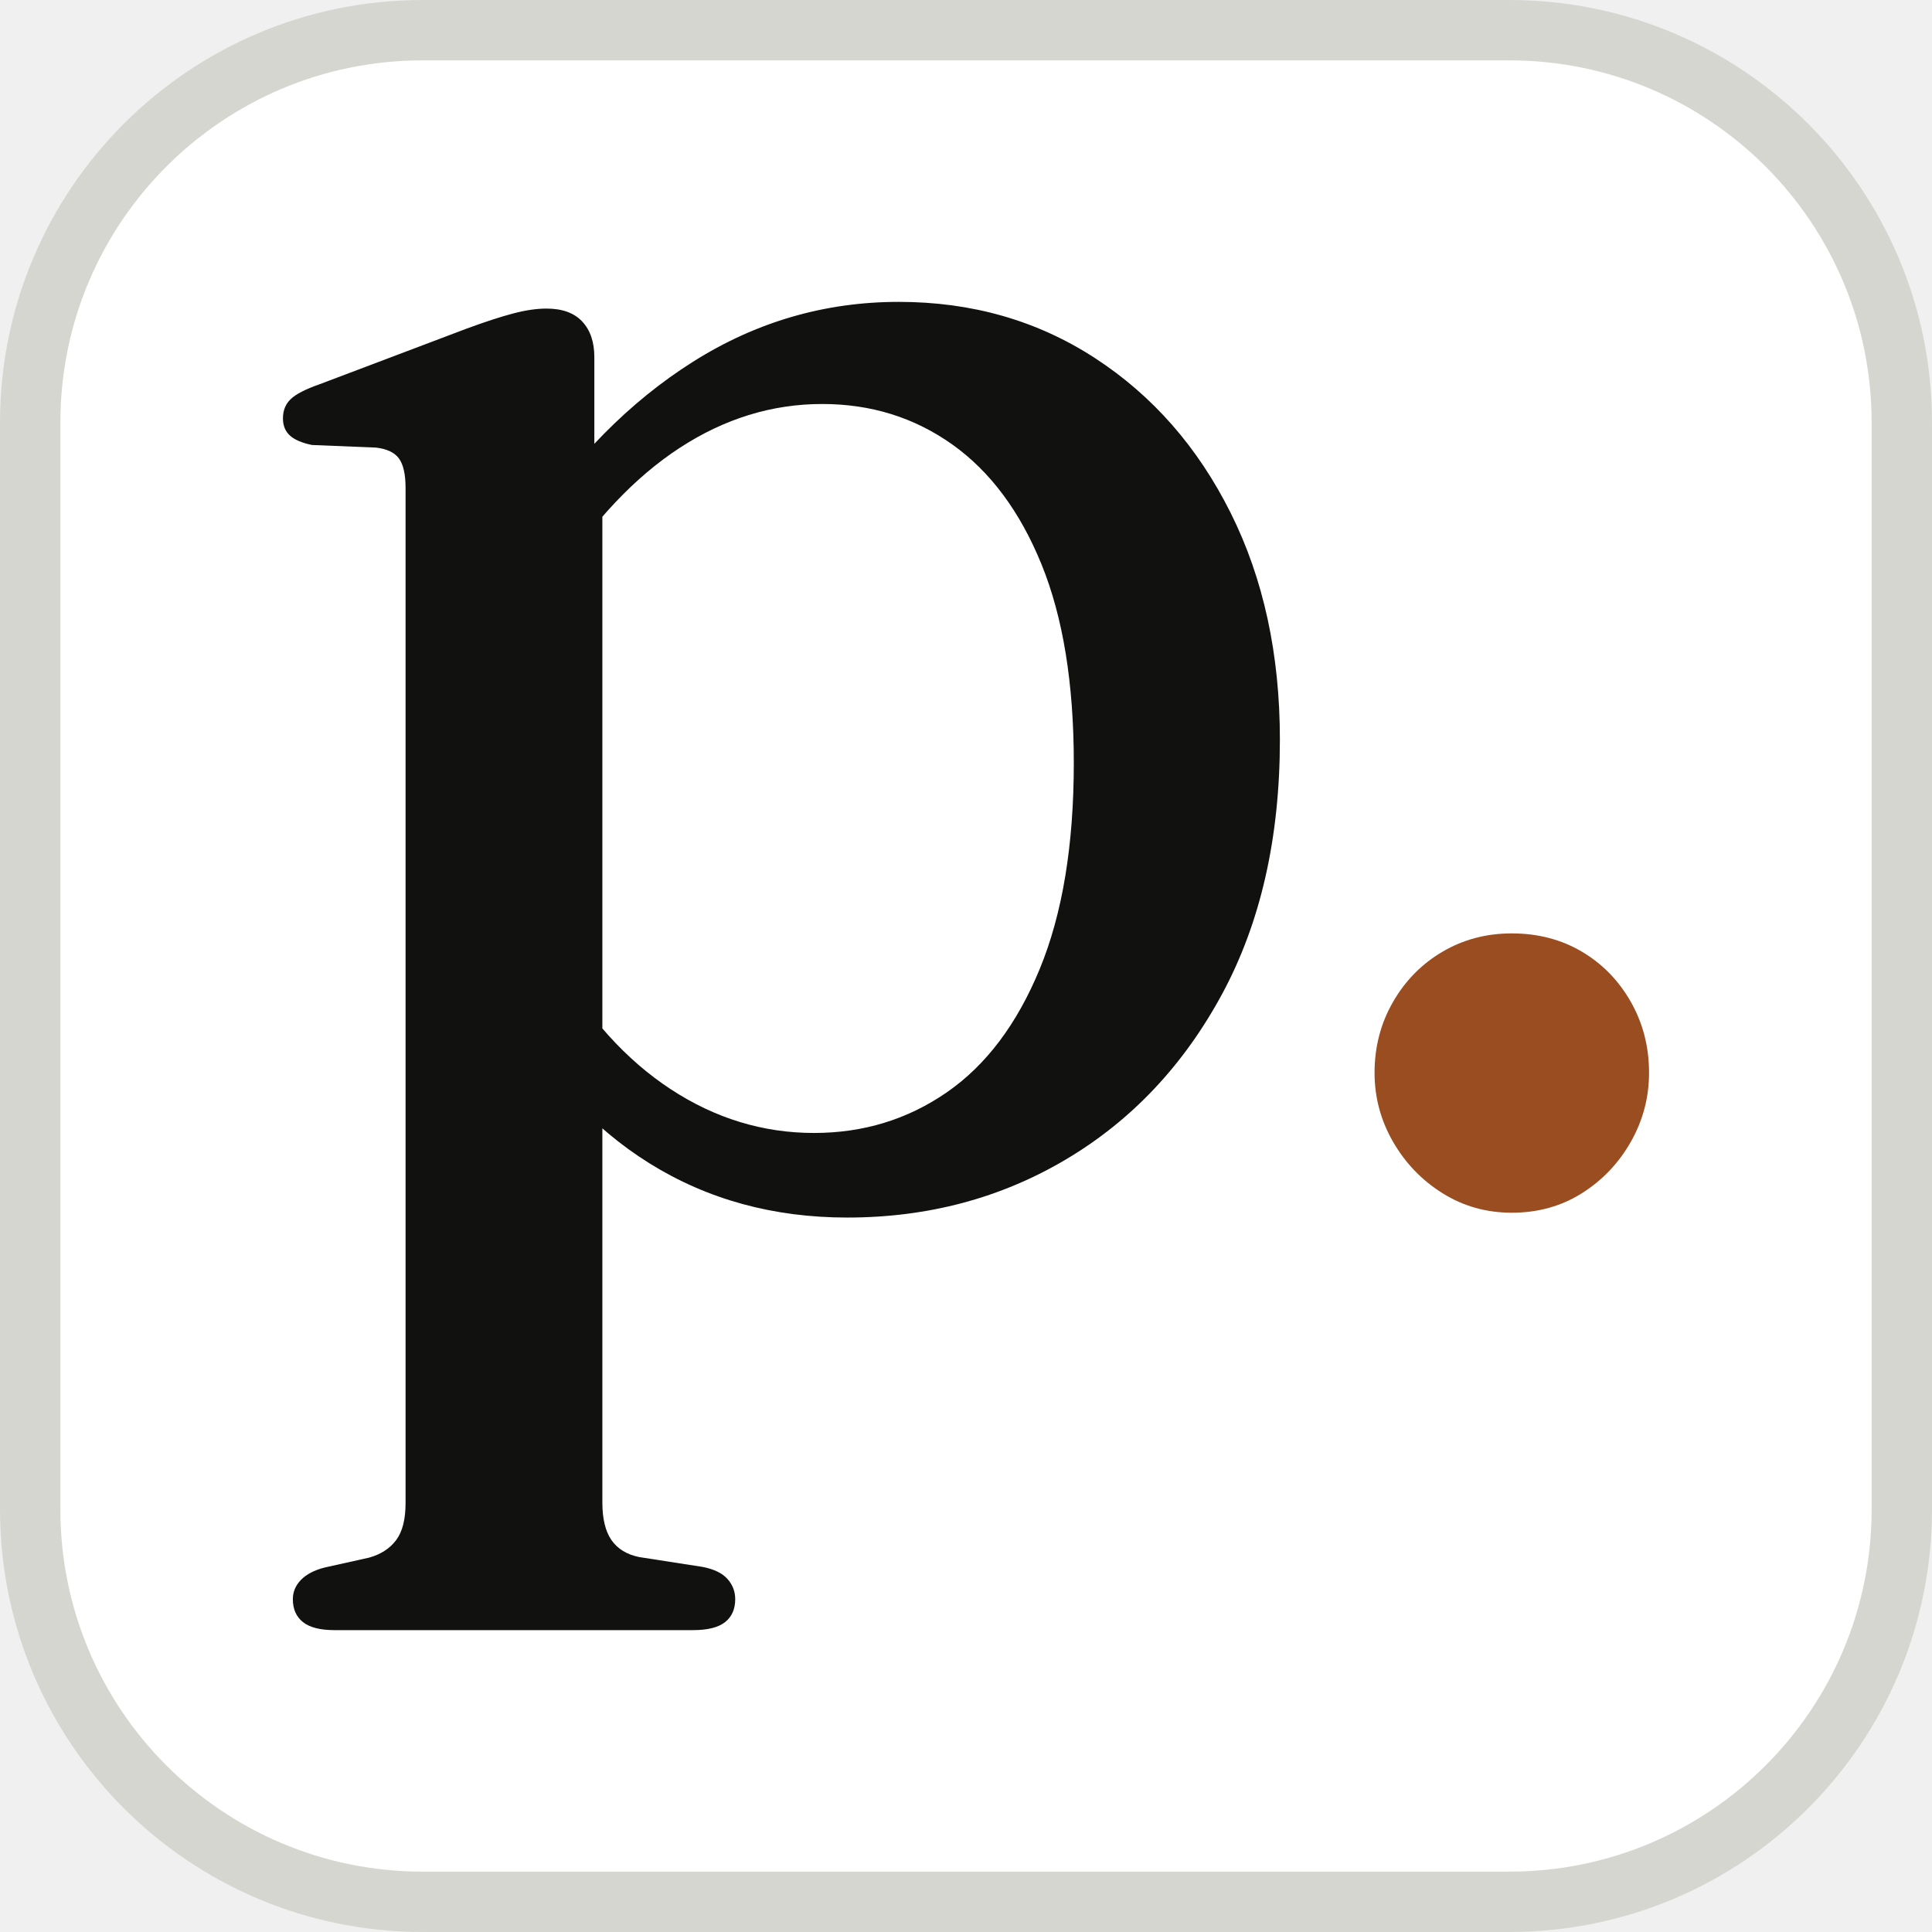
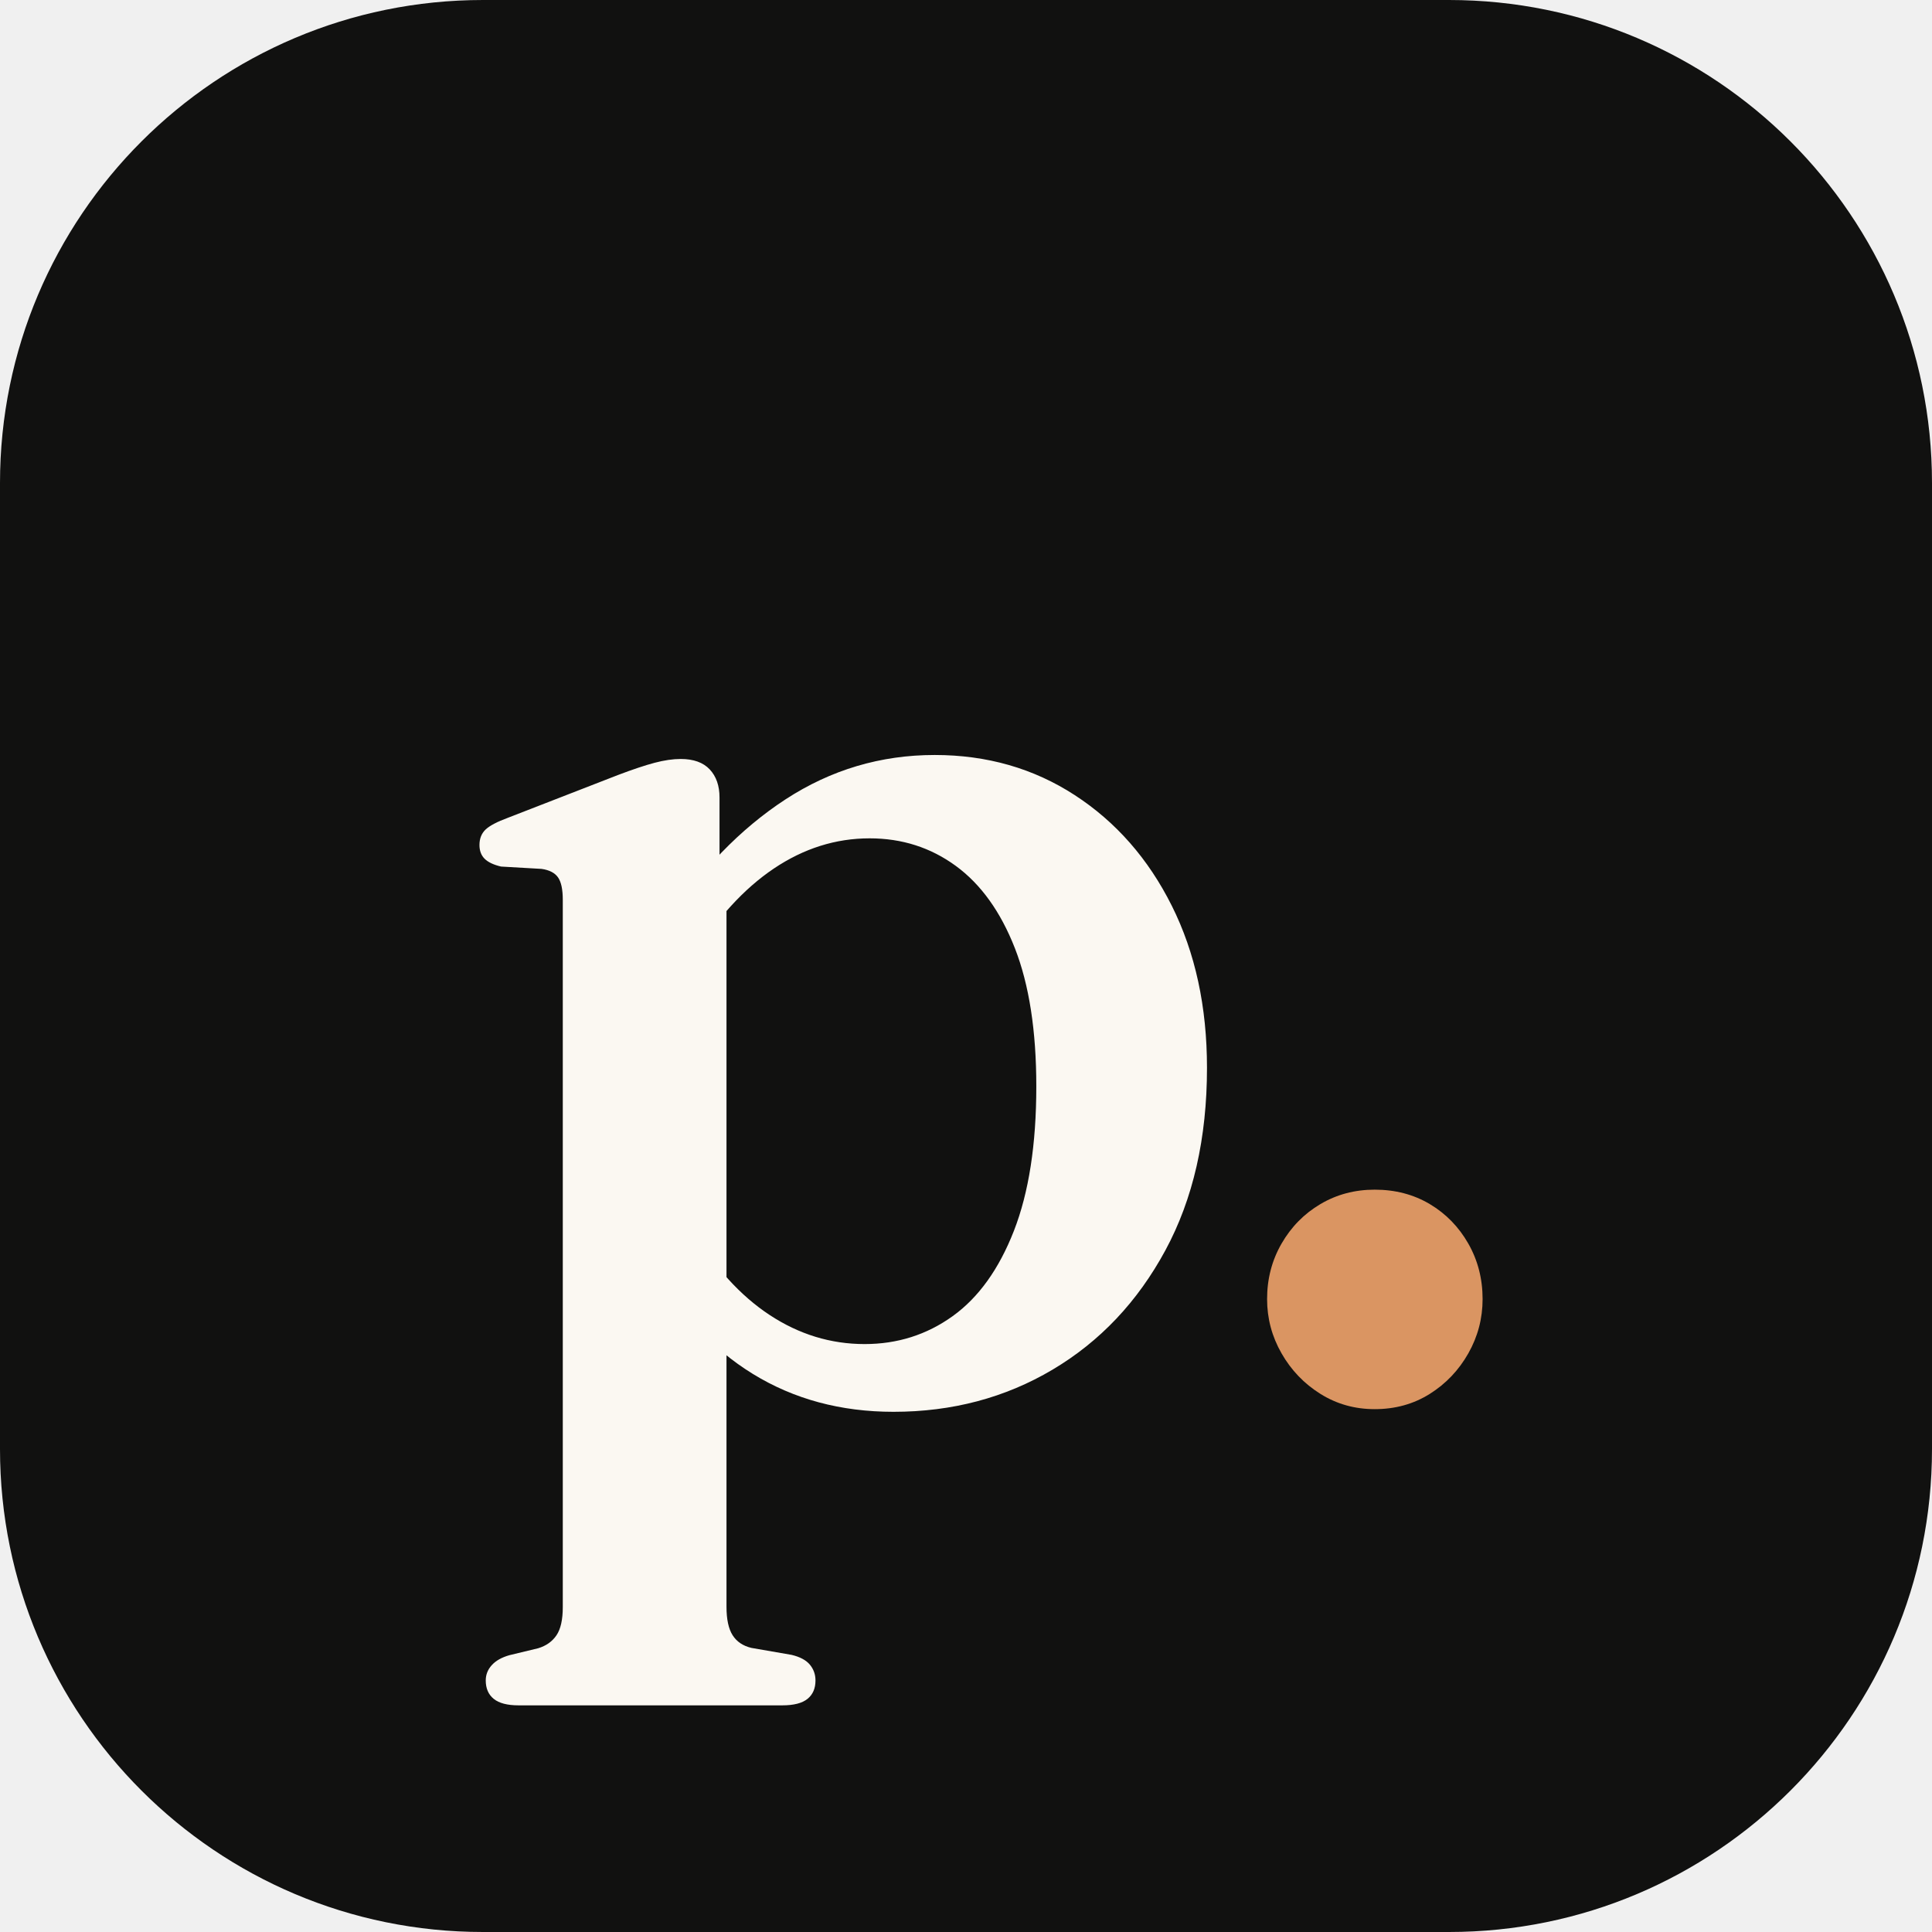
<svg xmlns="http://www.w3.org/2000/svg" viewBox="0 0 64 64">
-   <rect x="1" y="1" width="62" height="62" rx="13" fill="#ffffff" stroke="#d6d6d1" stroke-width="2" />
-   <path fill="#111110" d="M19.688 11.827V15.586L19.954 16.148V49.772Q19.954 50.586 20.259 51.022Q20.565 51.457 21.176 51.58L23.281 51.907Q23.843 52.018 24.099 52.306Q24.355 52.593 24.355 52.975Q24.355 53.469 24.019 53.735Q23.682 54 22.96 54H11.077Q10.373 54 10.037 53.735Q9.701 53.469 9.701 52.975Q9.701 52.611 9.972 52.333Q10.244 52.056 10.756 51.926L12.225 51.599Q12.805 51.438 13.12 51.022Q13.435 50.605 13.435 49.79V16.167Q13.435 15.488 13.216 15.188Q12.997 14.889 12.454 14.827L10.336 14.741Q9.83 14.636 9.602 14.426Q9.373 14.216 9.373 13.858Q9.373 13.463 9.636 13.216Q9.898 12.969 10.589 12.728L15.466 10.883Q16.392 10.543 17.003 10.383Q17.614 10.222 18.102 10.222Q18.886 10.222 19.287 10.651Q19.688 11.08 19.688 11.827ZM18.429 19.167 17.448 17.562Q19.812 13.969 22.954 11.985Q26.096 10 29.775 10Q33.411 10 36.275 11.864Q39.139 13.728 40.769 16.994Q42.398 20.259 42.398 24.5Q42.398 29.383 40.485 32.926Q38.571 36.469 35.321 38.401Q32.071 40.333 28.065 40.333Q24.398 40.333 21.515 38.537Q18.633 36.741 16.886 33.401L18.411 31.864Q20.003 34.63 22.216 36.08Q24.429 37.531 26.966 37.531Q29.417 37.531 31.364 36.185Q33.312 34.839 34.441 32.102Q35.571 29.364 35.571 25.272Q35.571 21.321 34.5 18.691Q33.429 16.062 31.543 14.722Q29.657 13.383 27.238 13.383Q24.744 13.383 22.515 14.837Q20.287 16.29 18.429 19.167Z" />
-   <path fill="#9a4d20" d="M50.079 40.173Q48.818 40.173 47.787 39.528Q46.756 38.883 46.145 37.821Q45.534 36.759 45.534 35.535Q45.534 34.253 46.145 33.191Q46.756 32.129 47.787 31.525Q48.818 30.92 50.079 30.92Q51.378 30.92 52.401 31.525Q53.423 32.129 54.025 33.191Q54.627 34.253 54.627 35.535Q54.627 36.759 54.025 37.821Q53.423 38.883 52.401 39.528Q51.378 40.173 50.079 40.173Z" />
+   <rect width="64" height="64" rx="16" fill="#111110" />
+   <path fill="#fbf8f2" d="M23.835 26.418V28.981L24.066 29.454V53.225Q24.066 53.852 24.27 54.171Q24.474 54.49 24.892 54.589L26.223 54.82Q26.64 54.919 26.828 55.144Q27.014 55.37 27.014 55.667Q27.014 56.063 26.75 56.277Q26.486 56.492 25.914 56.492H17.18Q16.619 56.492 16.355 56.277Q16.091 56.063 16.091 55.667Q16.091 55.381 16.29 55.161Q16.488 54.941 16.872 54.831L17.829 54.6Q18.226 54.479 18.434 54.171Q18.643 53.863 18.643 53.236V29.806Q18.643 29.289 18.484 29.063Q18.325 28.838 17.939 28.783L16.598 28.706Q16.224 28.618 16.053 28.447Q15.883 28.277 15.883 27.991Q15.883 27.672 16.086 27.479Q16.29 27.287 16.828 27.089L20.48 25.67Q21.206 25.395 21.685 25.268Q22.163 25.142 22.549 25.142Q23.186 25.142 23.511 25.488Q23.835 25.835 23.835 26.418ZM22.889 31.786 22.053 30.587Q23.77 27.947 26.024 26.478Q28.279 25.01 30.963 25.01Q33.559 25.01 35.605 26.341Q37.651 27.672 38.817 30.004Q39.983 32.336 39.983 35.372Q39.983 38.87 38.603 41.422Q37.222 43.974 34.868 45.371Q32.514 46.768 29.599 46.768Q26.981 46.768 24.941 45.514Q22.901 44.26 21.624 41.895L22.922 40.718Q24.034 42.599 25.496 43.561Q26.959 44.524 28.642 44.524Q30.27 44.524 31.557 43.6Q32.844 42.676 33.587 40.773Q34.329 38.87 34.329 35.988Q34.329 33.227 33.62 31.412Q32.91 29.597 31.662 28.684Q30.413 27.771 28.807 27.771Q27.124 27.771 25.634 28.772Q24.143 29.773 22.889 31.786Z" />
+   <path fill="#da9562" d="M45.539 46.68Q44.548 46.68 43.74 46.174Q42.931 45.668 42.453 44.832Q41.974 43.996 41.974 43.034Q41.974 42.027 42.453 41.196Q42.931 40.366 43.74 39.887Q44.548 39.409 45.539 39.409Q46.56 39.409 47.364 39.887Q48.167 40.366 48.64 41.196Q49.113 42.027 49.113 43.034Q49.113 43.996 48.64 44.832Q48.167 45.668 47.364 46.174Q46.56 46.68 45.539 46.68Z" />
</svg>
